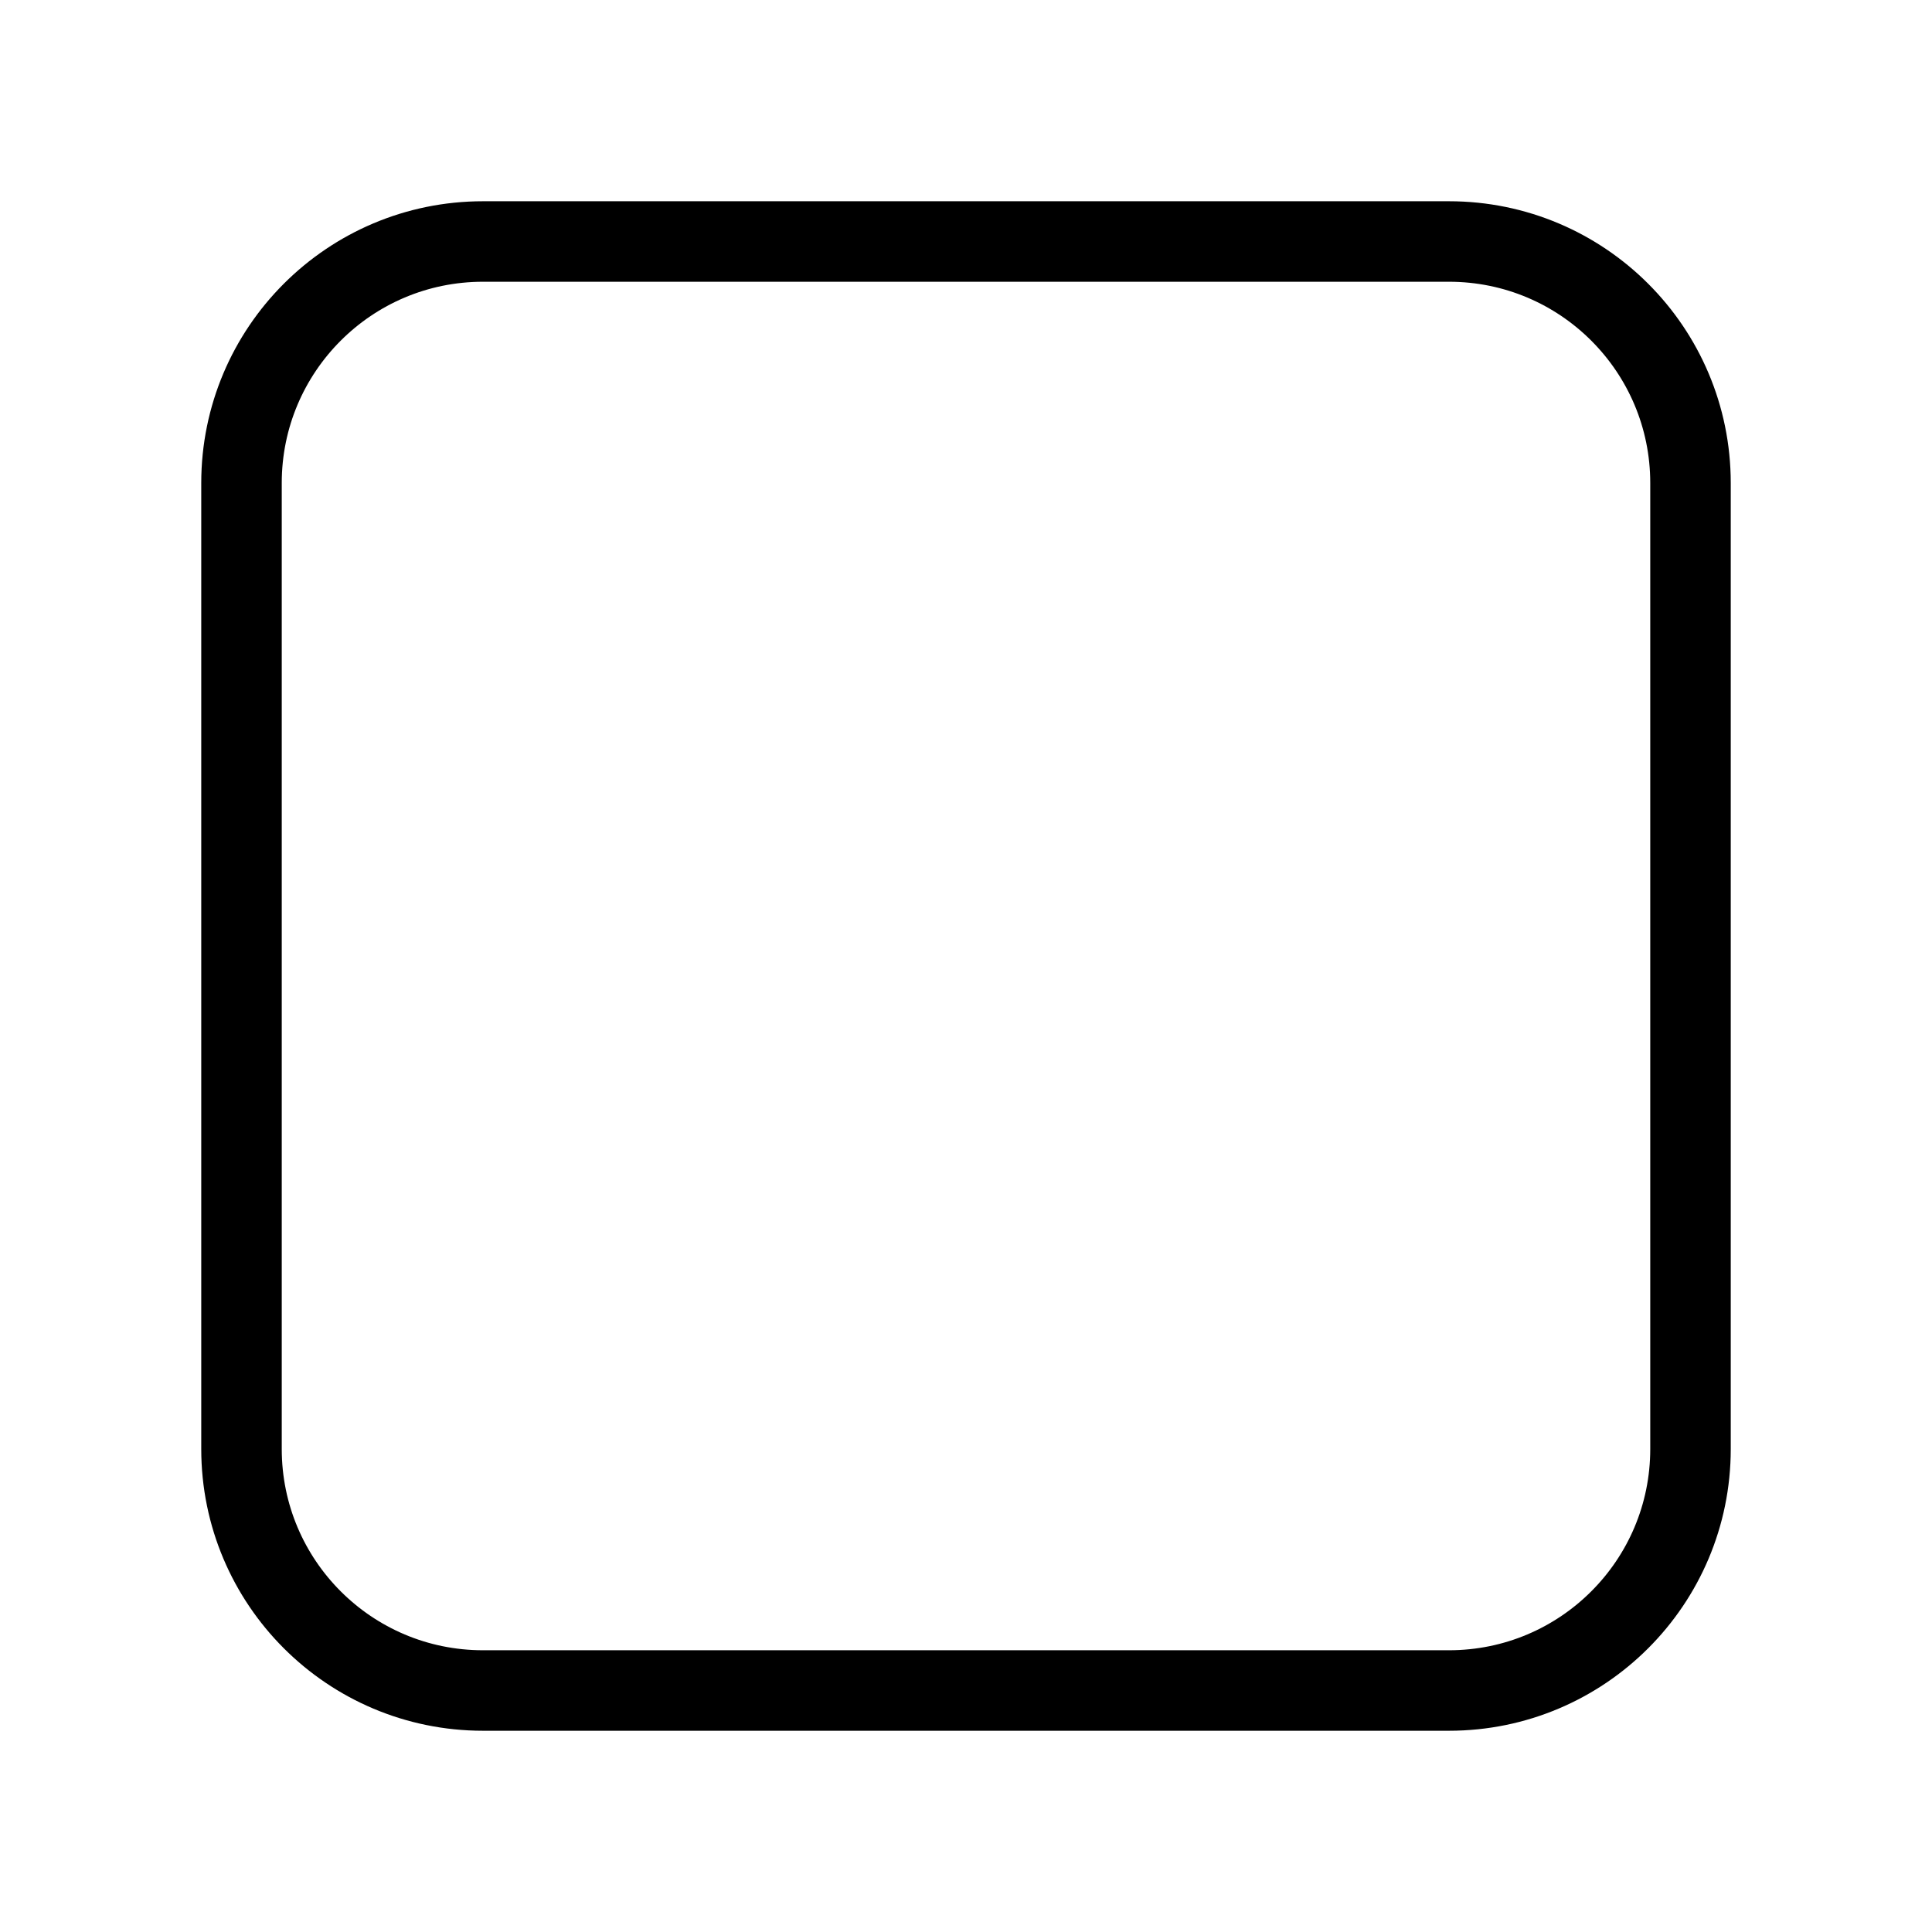
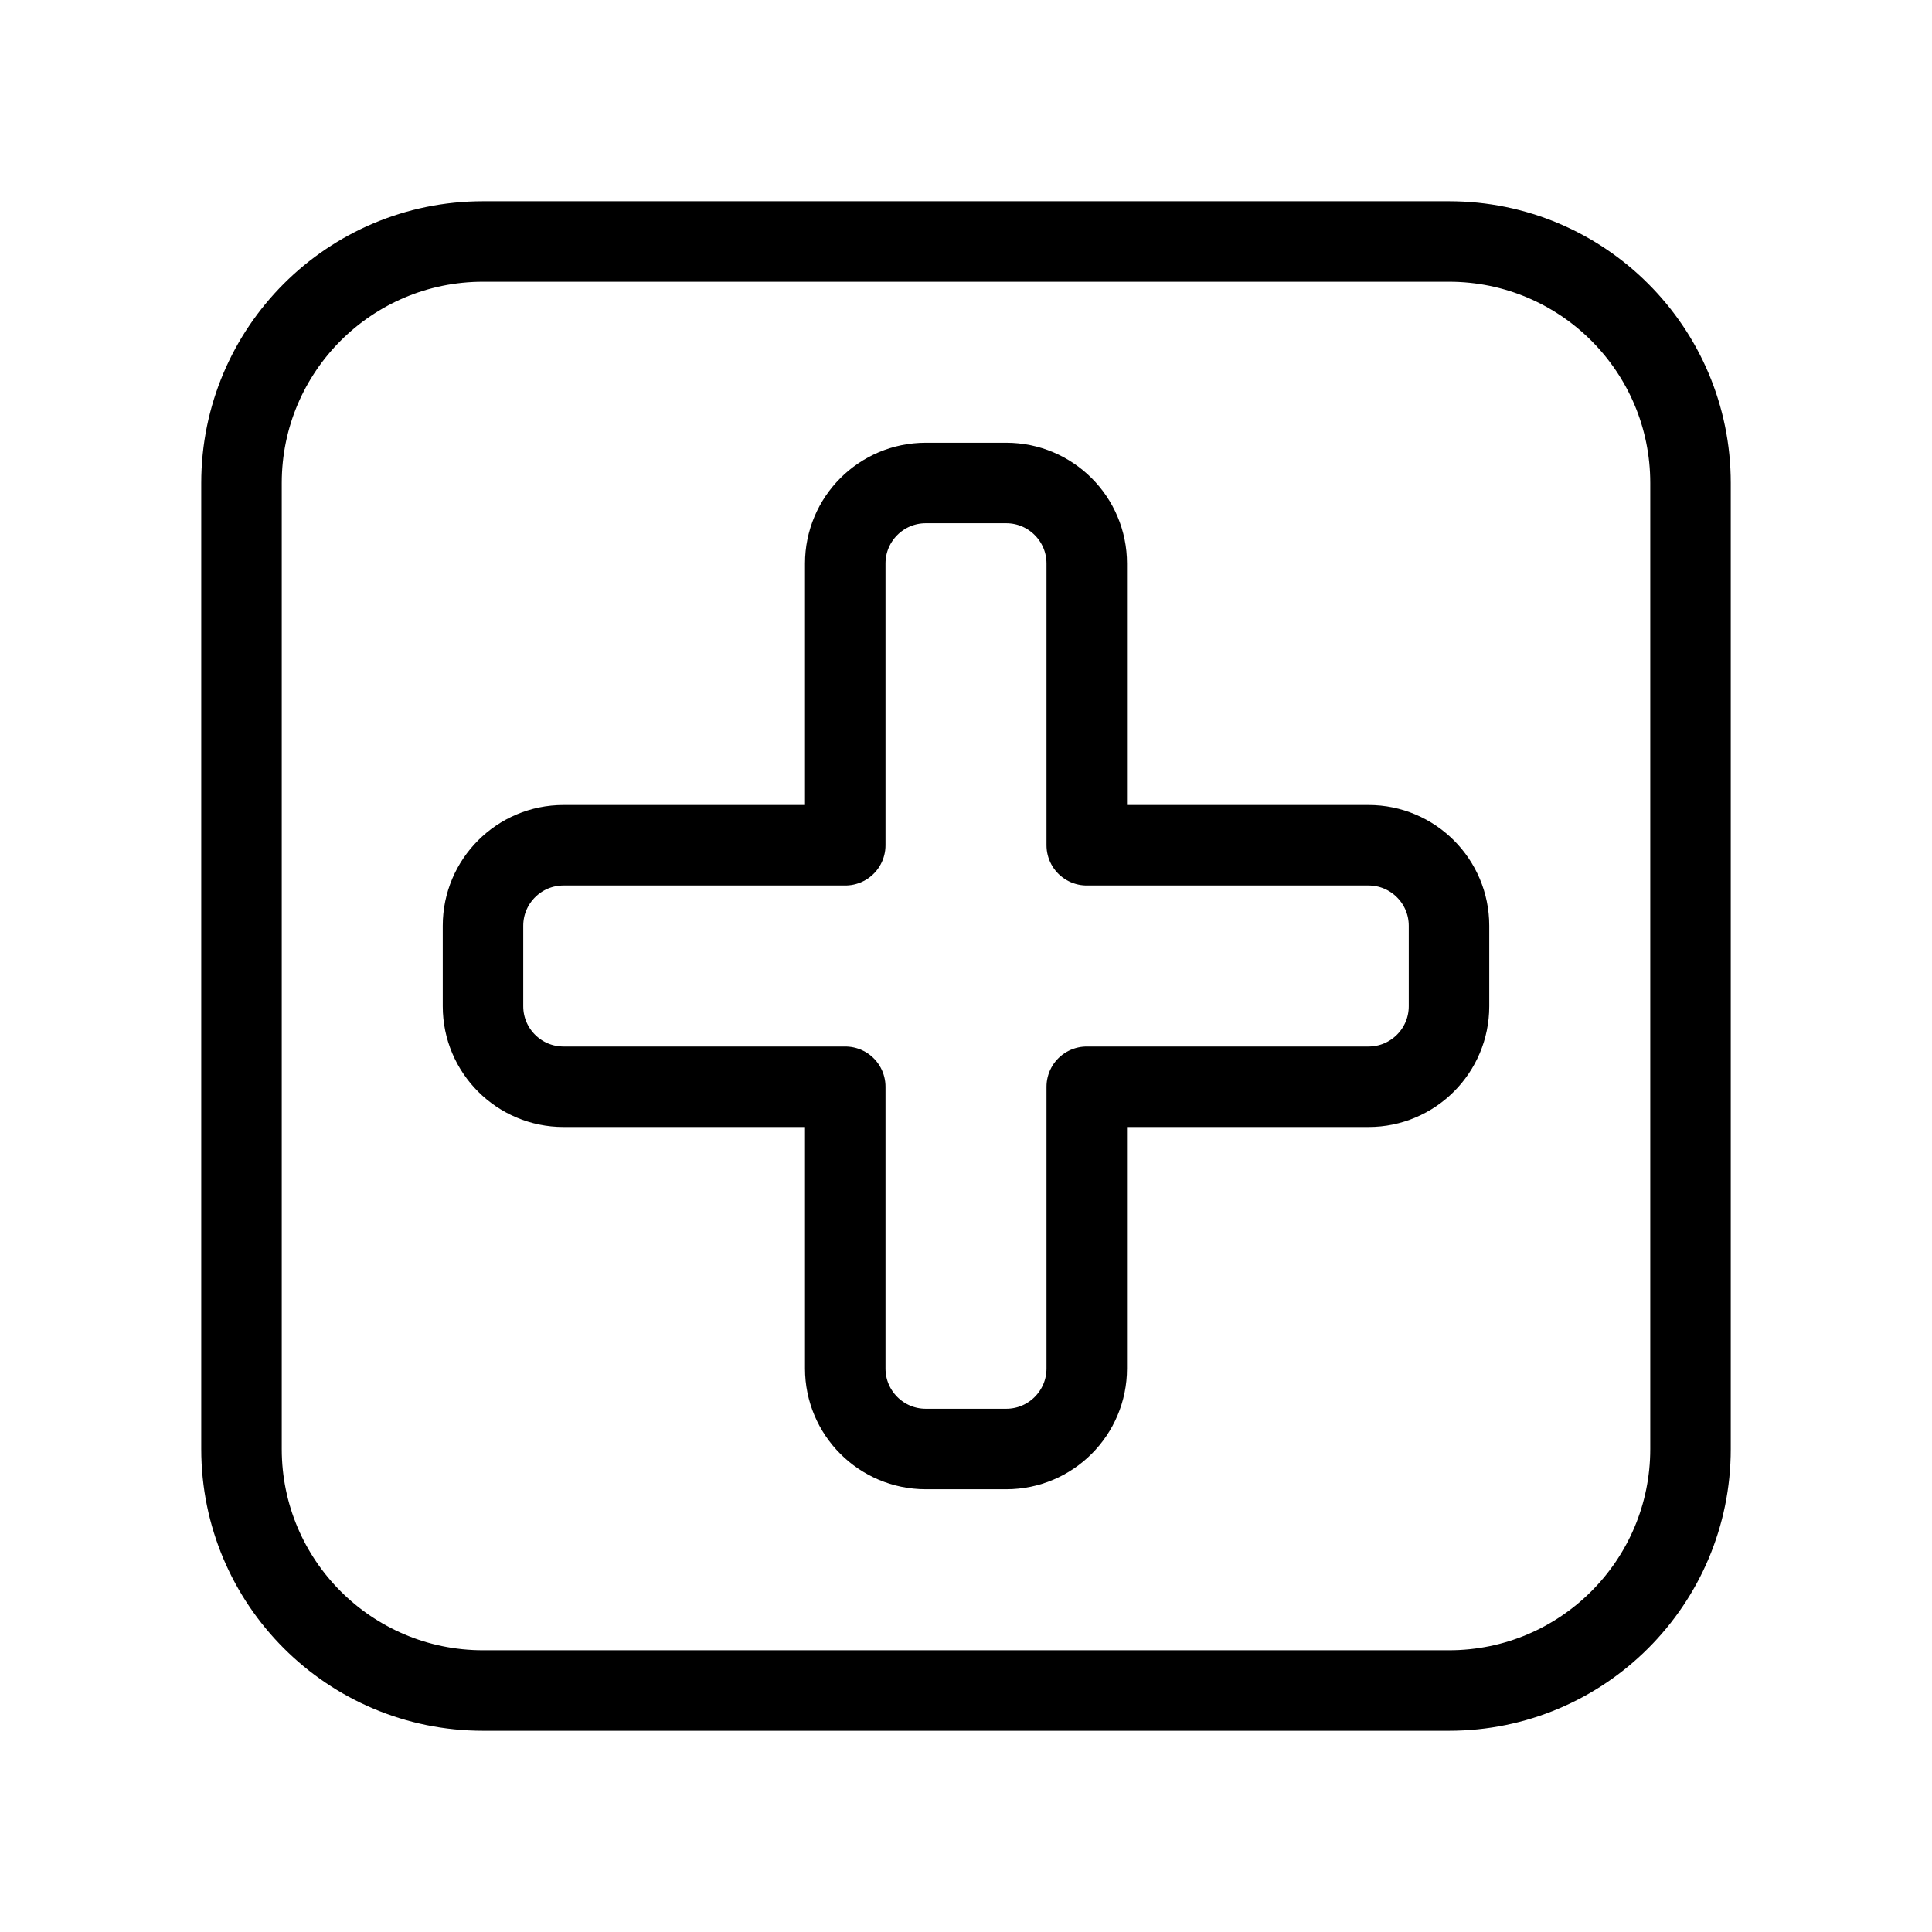
<svg xmlns="http://www.w3.org/2000/svg" width="24" height="24" viewBox="0 0 24 24" fill="none">
-   <path d="M3 6V18C3 19.657 4.343 21 6 21H18C19.657 21 21 19.657 21 18V6C21 4.343 19.657 3 18 3H6C4.343 3 3 4.343 3 6Z" stroke="black" stroke-linejoin="round" />
+   <path d="M3 18V6C3 4.343 4.343 3 6 3H18C19.657 3 21 4.343 21 6V18C21 19.657 19.657 21 18 21H6C4.343 21 3 19.657 3 18ZM10.5 10.5H7C6.448 10.5 6 10.948 6 11.5V12.5C6 13.052 6.448 13.5 7 13.5H10.5V17C10.5 17.552 10.948 18 11.5 18H12.5C13.052 18 13.5 17.552 13.5 17V13.5H17C17.552 13.5 18 13.052 18 12.5V11.5C18 10.948 17.552 10.5 17 10.5H13.5V7C13.5 6.448 13.052 6 12.5 6H11.5C10.948 6 10.5 6.448 10.5 7V10.5Z" stroke="black" stroke-linejoin="round" />
</svg>
